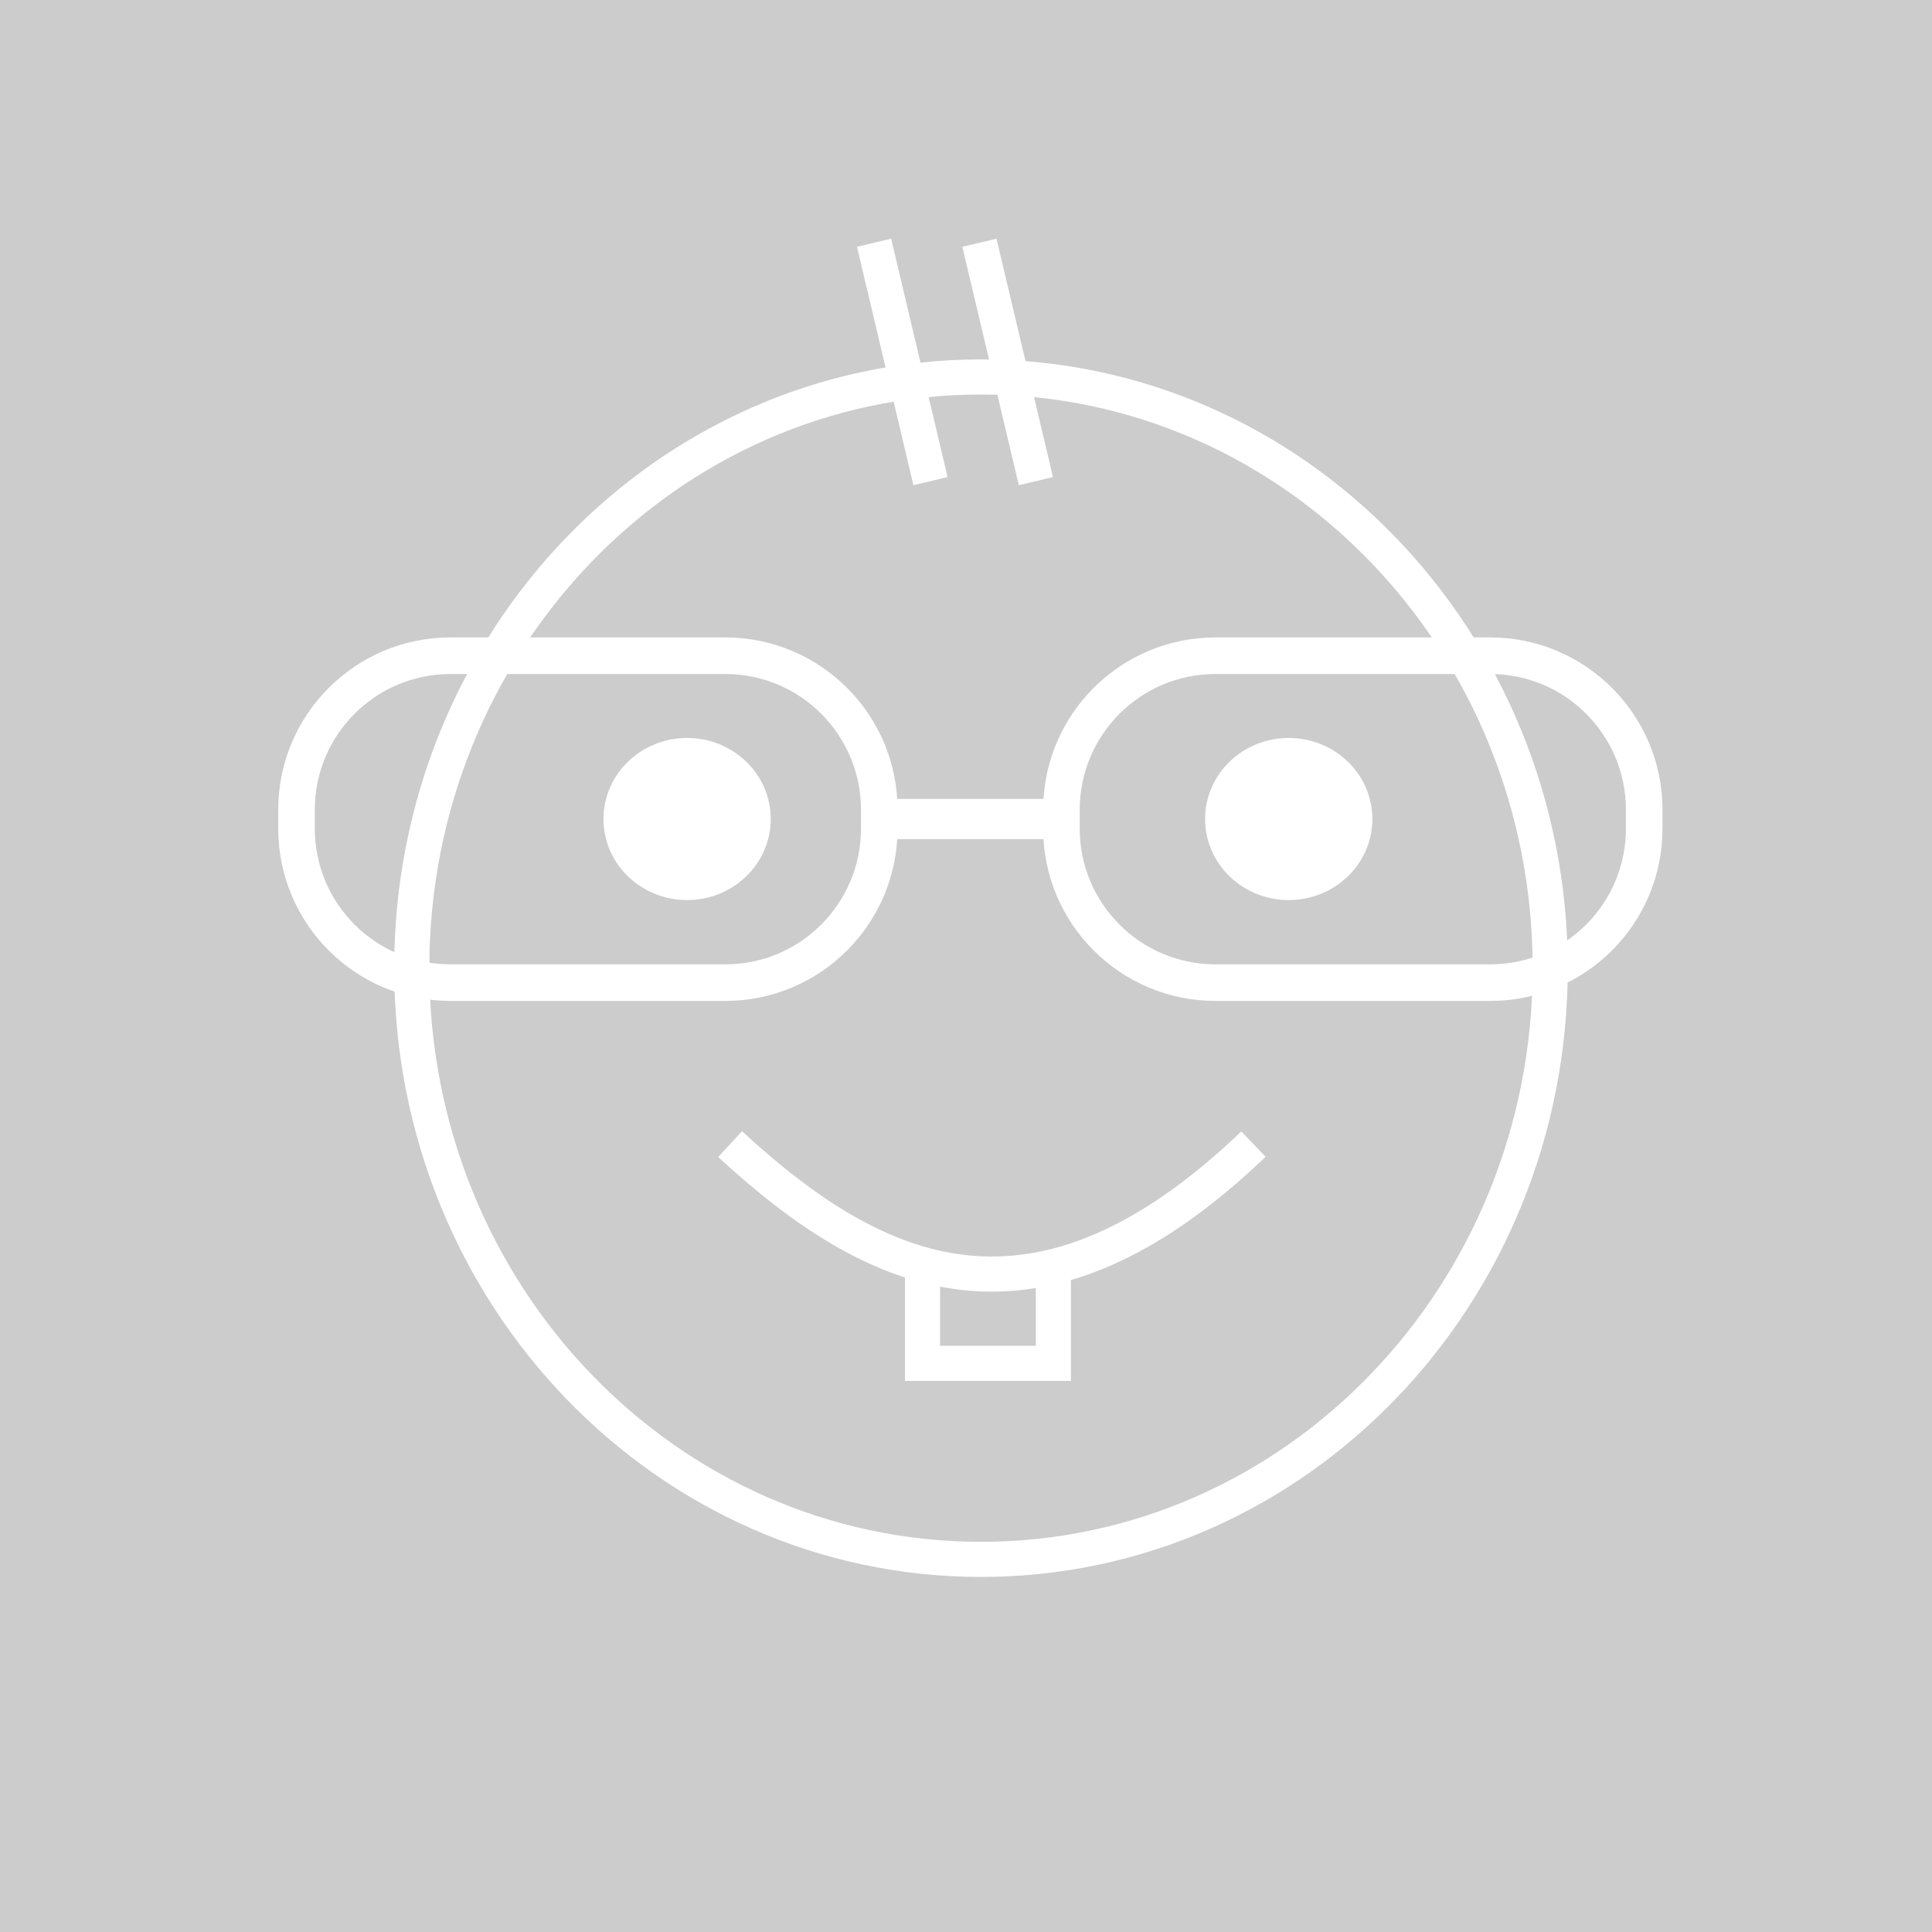
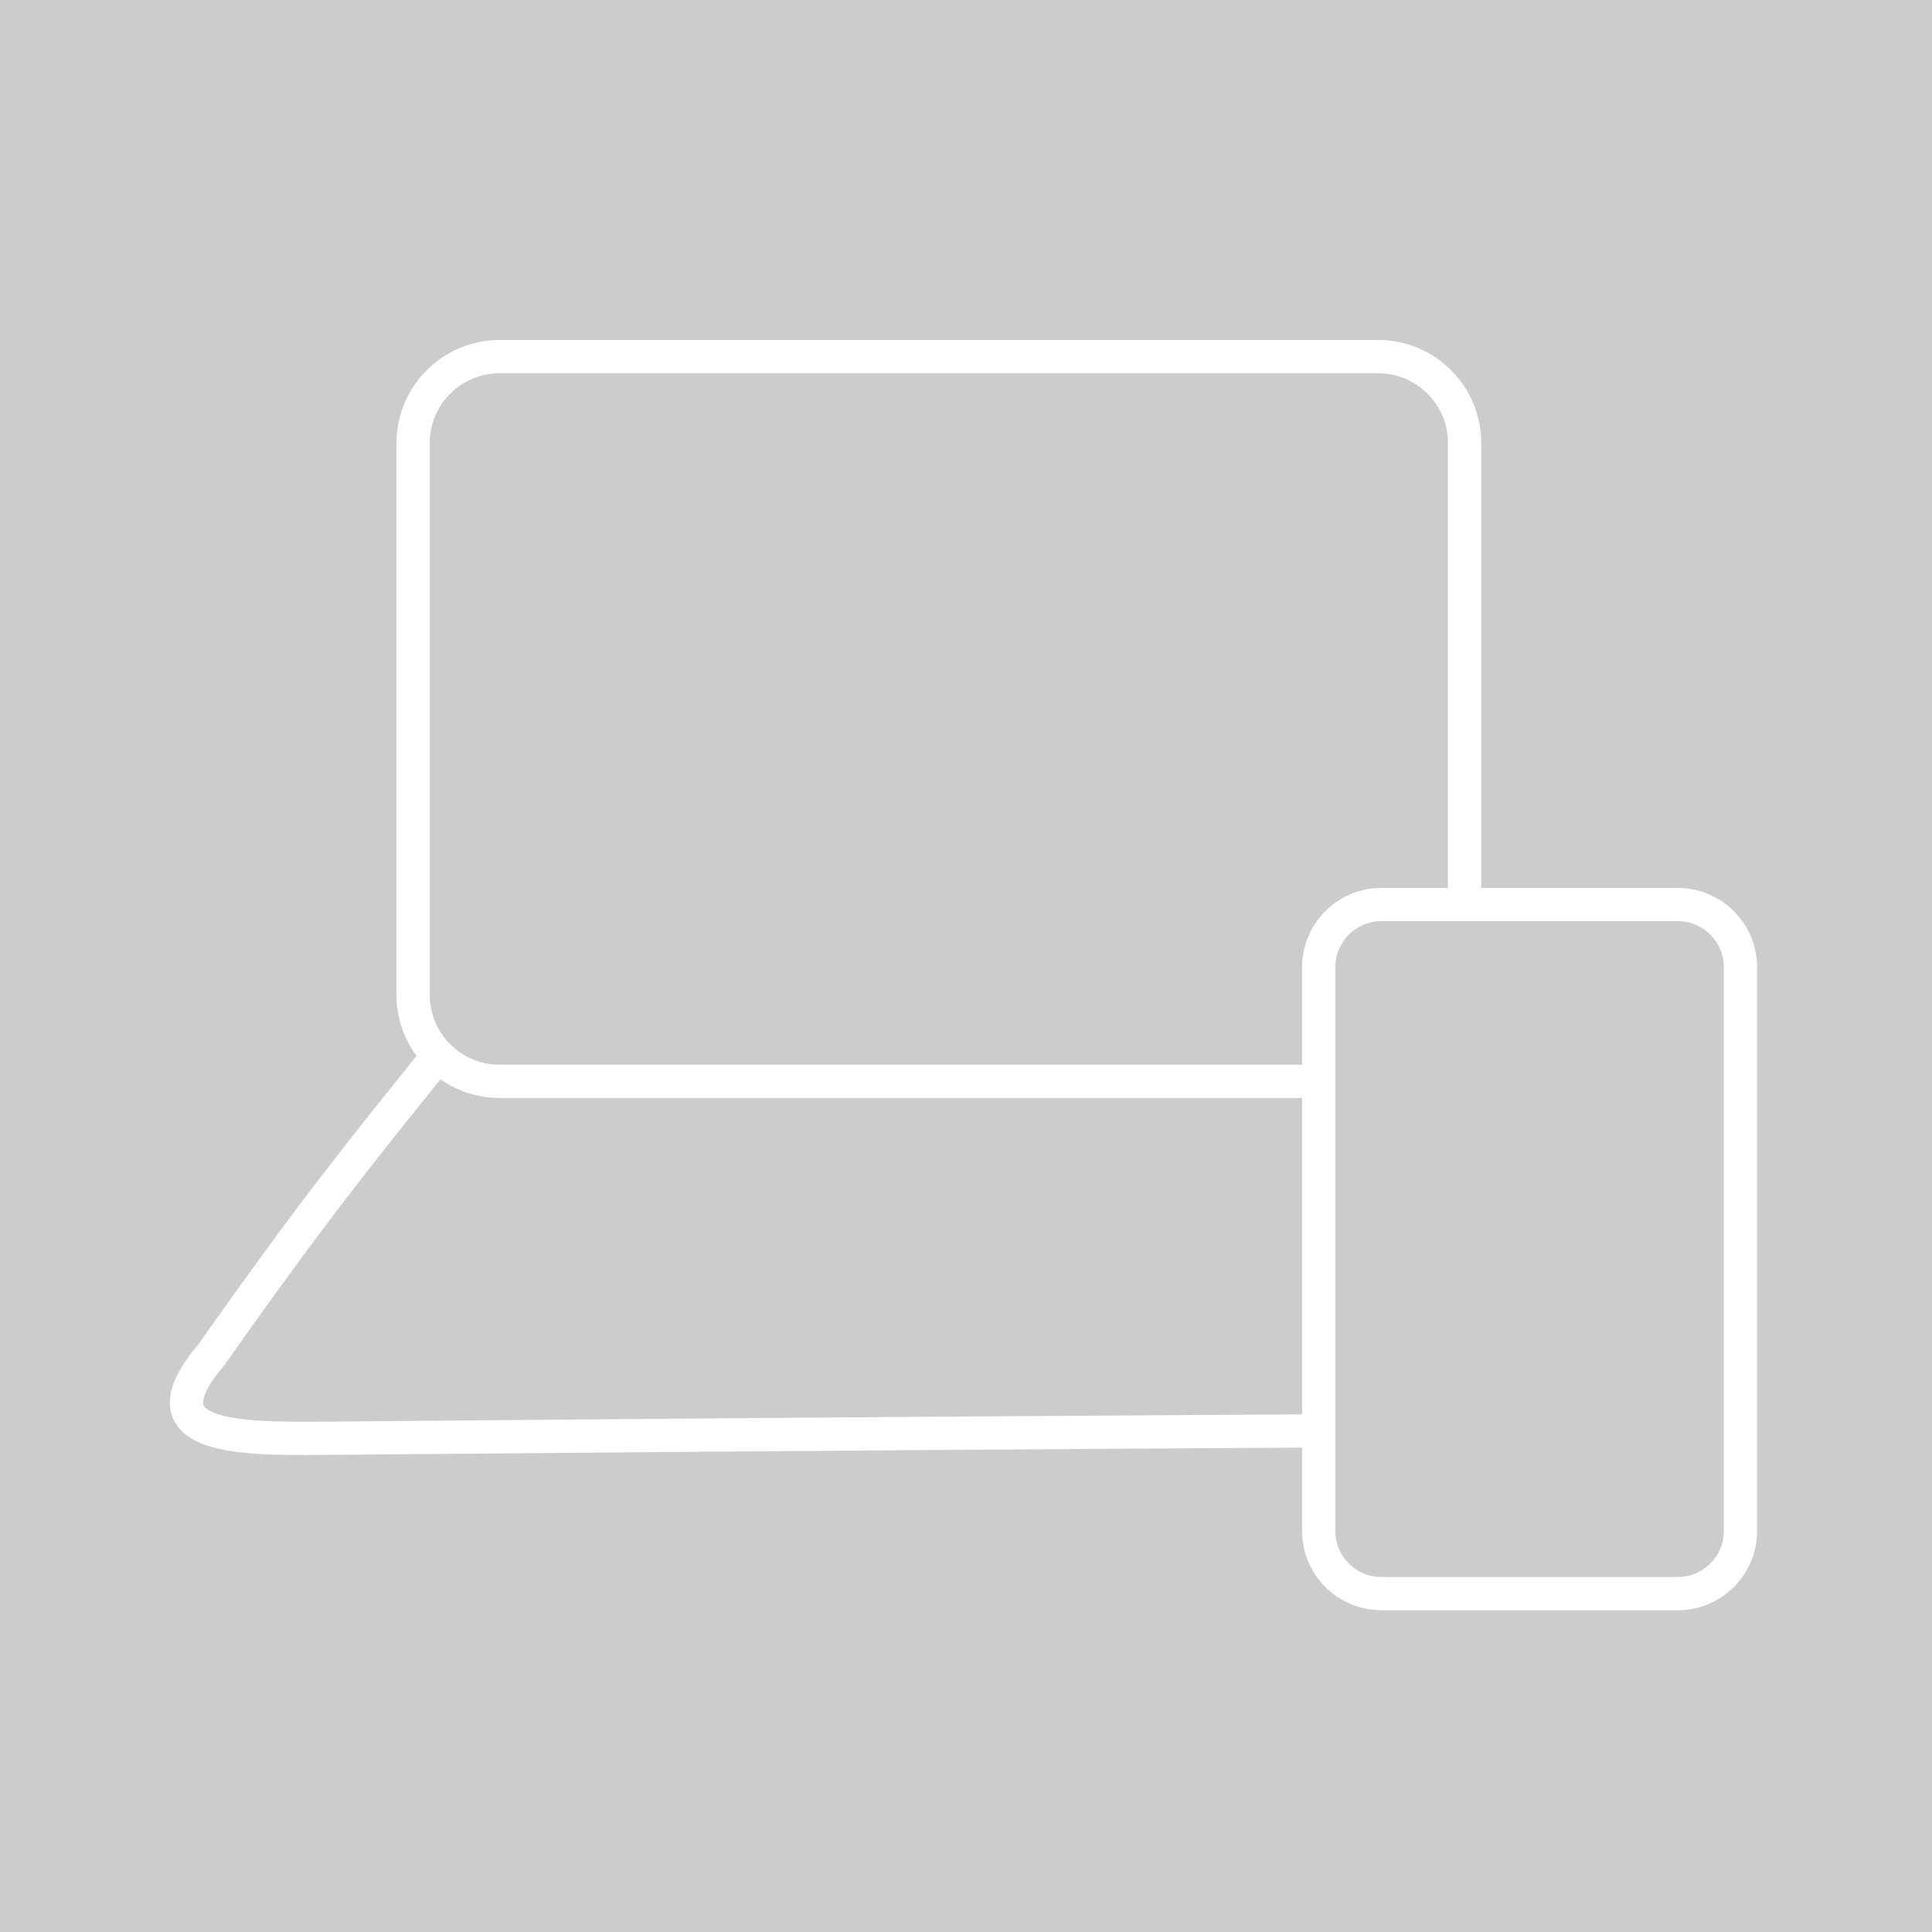
<svg xmlns="http://www.w3.org/2000/svg" width="29.104mm" height="29.104mm" viewBox="0 0 29.104 29.104" version="1.1" id="svg8">
  <defs id="defs2" />
  <g id="layer1" transform="translate(-43.30285,-47.37515)">
    <g id="g917" transform="translate(1.5875,-0.5291667)" />
    <g id="g944">
      <rect style="opacity:1;fill:#cccccc;fill-opacity:1;stroke:none;stroke-width:0.34;stroke-linecap:round;stroke-miterlimit:4;stroke-dasharray:none;stroke-opacity:1" id="rect860" width="29.104" height="29.104" x="43.303" y="47.375" />
-       <rect style="opacity:1;fill:none;fill-opacity:1;stroke:#ffffff;stroke-width:0.551;stroke-linecap:round;stroke-miterlimit:4;stroke-dasharray:none;stroke-opacity:1" id="rect868" width="8.779" height="4.925" x="46.182" y="57.782" ry="2.321" transform="translate(1.5875,-0.5291667)" />
-       <path style="fill:none;stroke:#ffffff;stroke-width:0.606;stroke-linecap:butt;stroke-linejoin:miter;stroke-miterlimit:4;stroke-dasharray:none;stroke-opacity:1" d="m 54.956,60.242 h 2.755" id="path870" transform="translate(1.5875,-0.5291667)" />
-       <ellipse style="opacity:1;fill:#ffffff;fill-opacity:1;stroke:#ffffff;stroke-width:0.606;stroke-linecap:round;stroke-miterlimit:4;stroke-dasharray:none;stroke-opacity:1" id="path872" cx="52.066" cy="60.242" rx="0.957" ry="0.918" transform="translate(1.5875,-0.5291667)" />
-       <g id="g898" transform="translate(-0.2929315,1.540253)" style="stroke-width:0.529;stroke-miterlimit:4;stroke-dasharray:none">
-         <path id="path890" d="m 54.594,63.07 c 2.211,2.037 4.615,3.128 7.884,0" style="fill:none;stroke:#ffffff;stroke-width:0.529;stroke-linecap:butt;stroke-linejoin:miter;stroke-miterlimit:4;stroke-dasharray:none;stroke-opacity:1" />
-         <path id="path894" d="m 57.493,64.703 v 1.67 h 1.971 v -1.604" style="fill:none;stroke:#ffffff;stroke-width:0.529;stroke-linecap:butt;stroke-linejoin:miter;stroke-miterlimit:4;stroke-dasharray:none;stroke-opacity:1" />
-       </g>
-       <rect ry="2.321" y="57.782" x="-66.484" height="4.925" width="8.779" id="rect900" style="opacity:1;fill:none;fill-opacity:1;stroke:#ffffff;stroke-width:0.551;stroke-linecap:round;stroke-miterlimit:4;stroke-dasharray:none;stroke-opacity:1" transform="matrix(-1,0,0,1,1.5875,-0.5291667)" />
-       <ellipse ry="0.918" rx="0.957" cy="60.242" cx="-61.129" id="ellipse904" style="opacity:1;fill:#ffffff;fill-opacity:1;stroke:#ffffff;stroke-width:0.606;stroke-linecap:round;stroke-miterlimit:4;stroke-dasharray:none;stroke-opacity:1" transform="matrix(-1,0,0,1,1.5875,-0.5291667)" />
-       <ellipse style="opacity:1;fill:none;fill-opacity:1;stroke:#ffffff;stroke-width:0.529;stroke-linecap:round;stroke-miterlimit:4;stroke-dasharray:none;stroke-opacity:1" id="path906" cx="56.493" cy="62.489" rx="8.575" ry="8.906" transform="translate(1.5875,-0.5291667)" />
-       <path id="path919" d="M 57.32,54.623 56.47,51.032" style="fill:none;stroke:#ffffff;stroke-width:0.529;stroke-linecap:butt;stroke-linejoin:miter;stroke-miterlimit:4;stroke-dasharray:none;stroke-opacity:1" />
-       <path id="path921" d="M 58.908,54.623 58.057,51.032" style="fill:none;stroke:#ffffff;stroke-width:0.529;stroke-linecap:butt;stroke-linejoin:miter;stroke-miterlimit:4;stroke-dasharray:none;stroke-opacity:1" />
+       <rect style="opacity:1;fill:none;fill-opacity:1;stroke:#ffffff;stroke-width:0.501;stroke-linecap:round;stroke-miterlimit:4;stroke-dasharray:none;stroke-opacity:1" id="rect57" width="15.84" height="10.918" x="49.526" y="52.747" ry="1.304" />
+       <path style="fill:none;fill-opacity:1;stroke:#ffffff;stroke-width:0.501;stroke-linecap:butt;stroke-linejoin:miter;stroke-miterlimit:4;stroke-dasharray:none;stroke-opacity:1" d="m 49.901,63.278 c -1.176,1.469 -1.837,2.268 -3.409,4.499 -1.059,1.245 0.291,1.277 1.666,1.265 8.628,-0.075 10.27,-0.083 17.976,-0.13 1.262,-0.008 2.778,0.072 1.849,-1.424 -1.919,-2.717 -2.387,-3.204 -3.119,-4.324" id="path61" />
+       <rect style="opacity:1;fill:#cccccc;fill-opacity:1;stroke:#ffffff;stroke-width:0.501;stroke-linecap:round;stroke-miterlimit:4;stroke-dasharray:none;stroke-opacity:1" id="rect59" width="6.354" height="10.381" x="63.168" y="61.001" ry="0.946" />
    </g>
  </g>
</svg>
